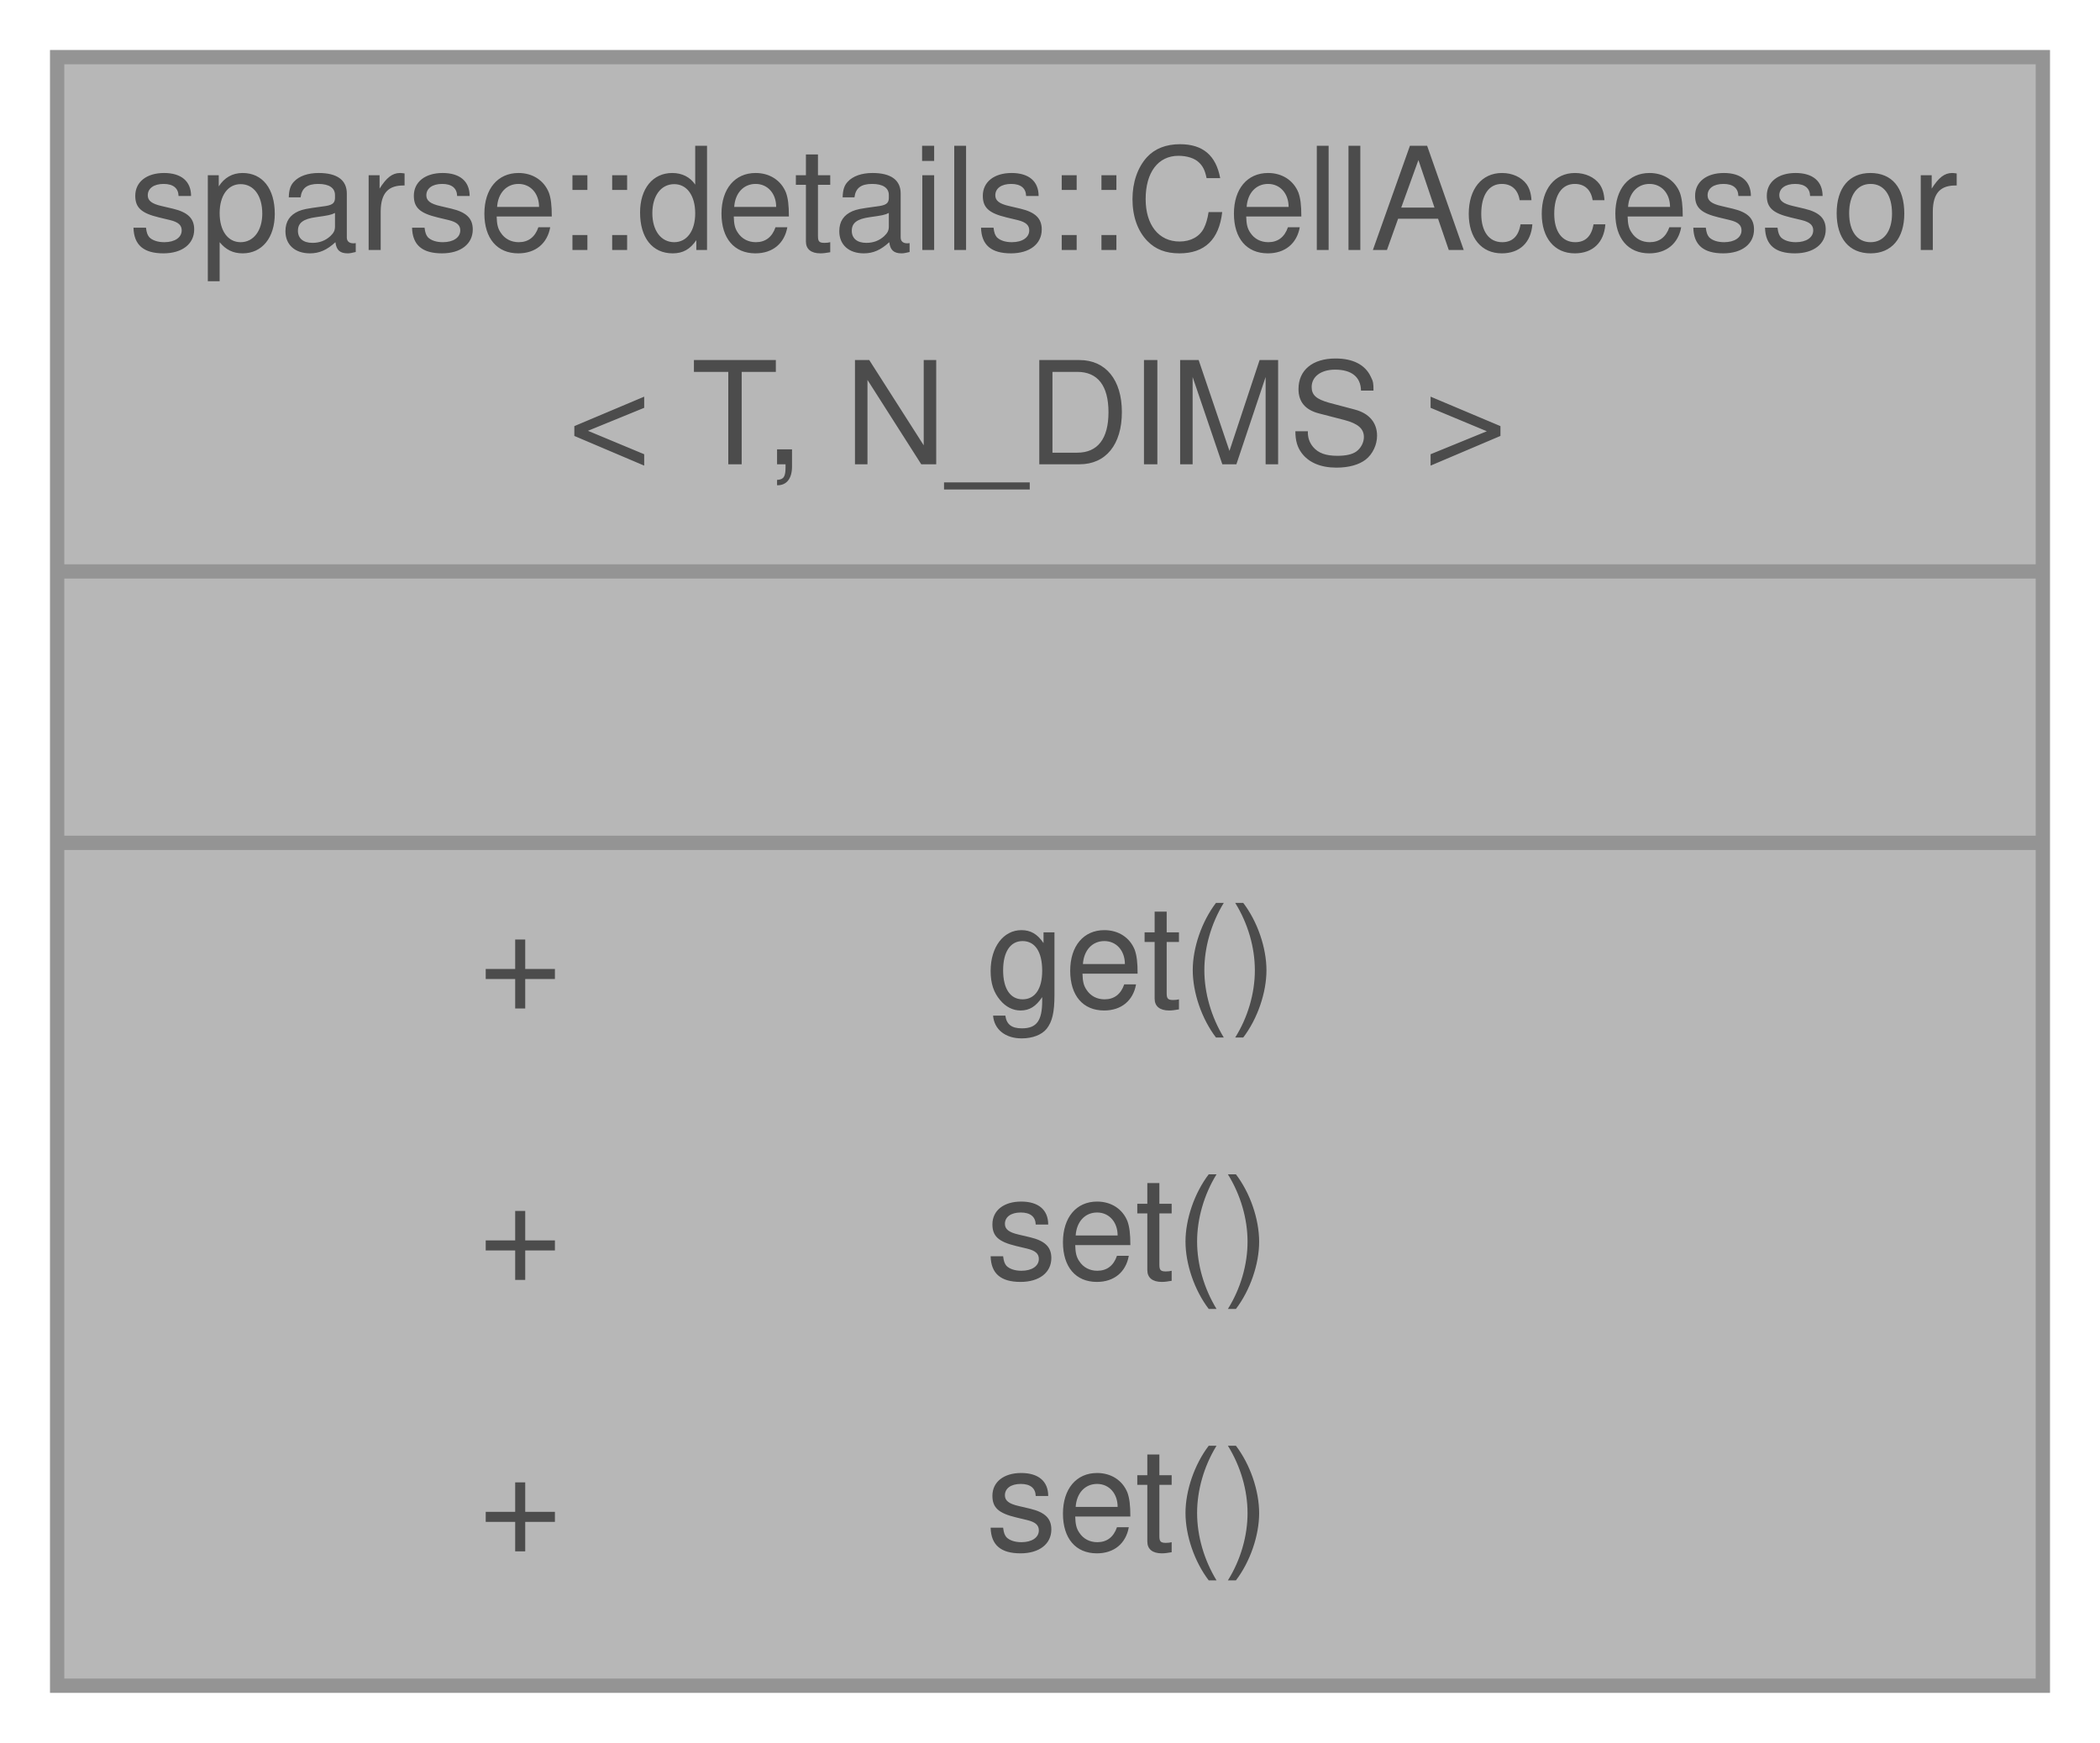
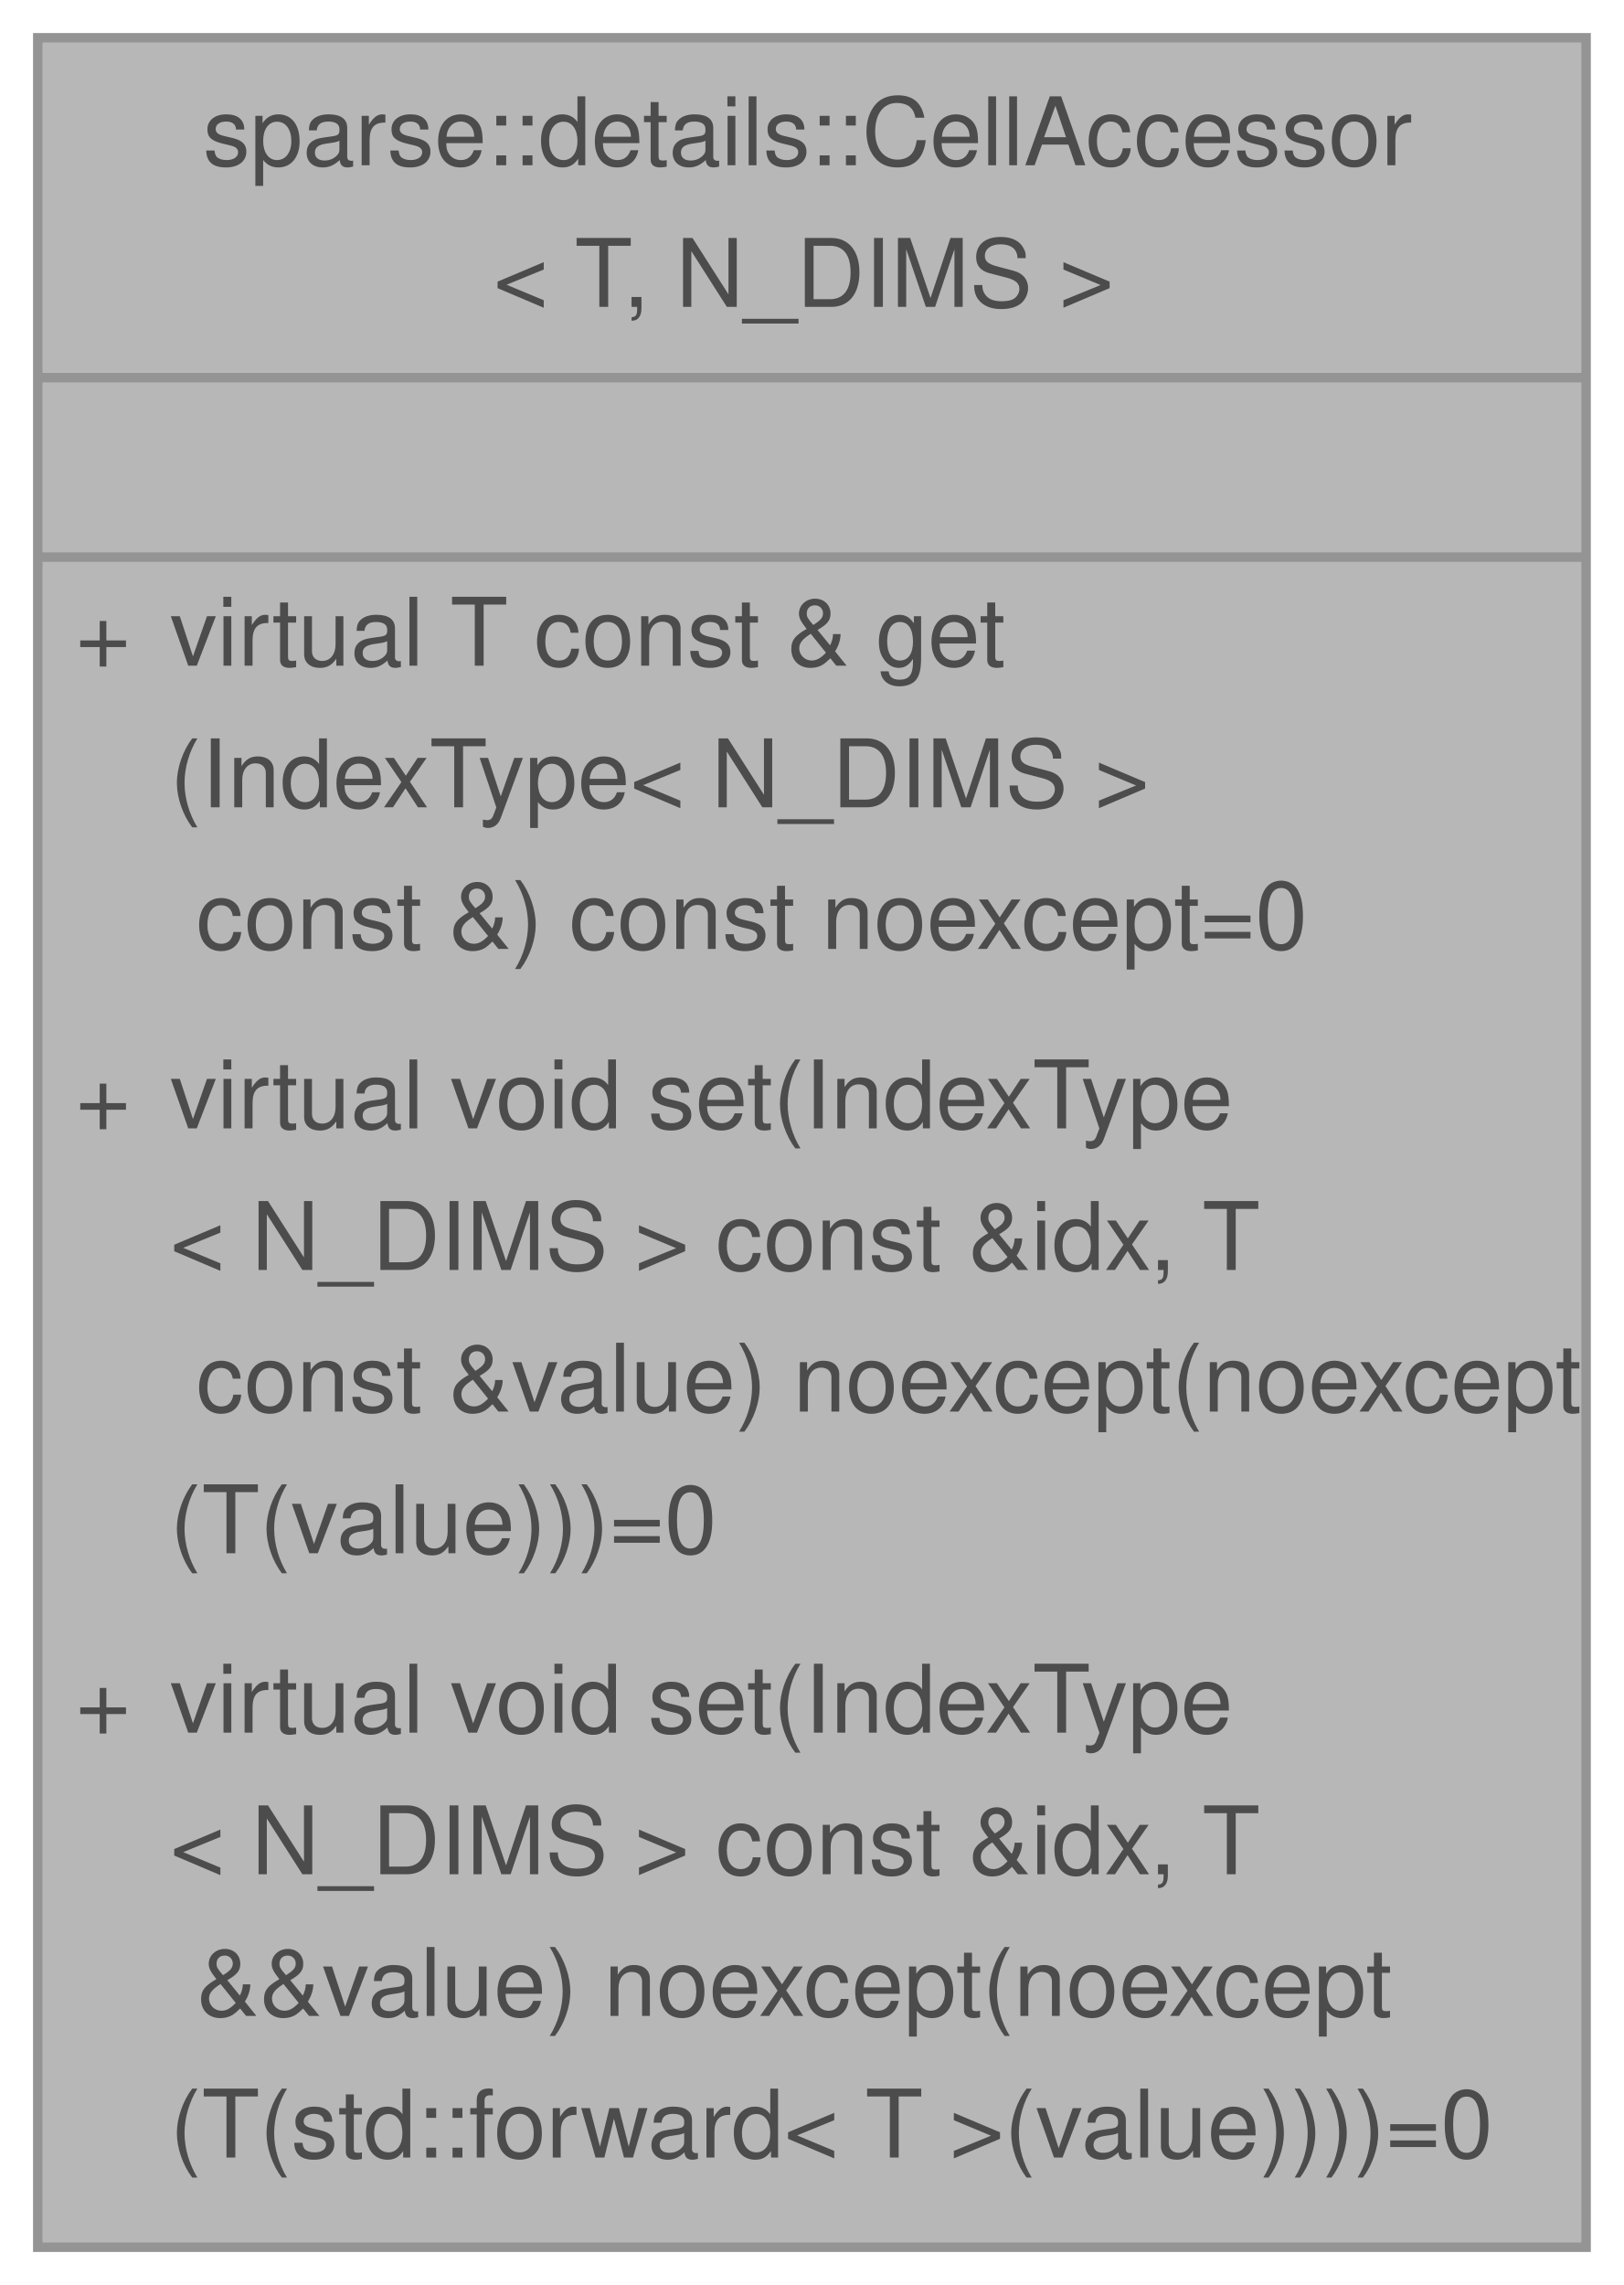
- <svg xmlns="http://www.w3.org/2000/svg" xmlns:xlink="http://www.w3.org/1999/xlink" width="147pt" height="122pt" viewBox="0.00 0.00 147.00 122.00">
+ <svg xmlns="http://www.w3.org/2000/svg" xmlns:xlink="http://www.w3.org/1999/xlink" width="172pt" height="242pt" viewBox="0.00 0.00 172.00 242.00">
  <svg id="main" version="1.1" xml:space="preserve">
    <style type="text/css">
.node, .edge {opacity: 0.7;}
.node.selected, .edge.selected {opacity: 1;}
.edge:hover path { stroke: red; }
.edge:hover polygon { stroke: red; fill: red; }
</style>
    <svg id="graph" class="graph">
-       <g id="graph0" class="graph" transform="scale(1 1) rotate(0) translate(4 118)">
+       <g id="graph0" class="graph" transform="scale(1 1) rotate(0) translate(4 238)">
        <g id="Node000001" class="node">
          <g id="a_Node000001">
            <a xlink:title=" ">
-               <polygon fill="#999999" stroke="none" points="139,-114 0,-114 0,0 139,0 139,-114" />
-               <text text-anchor="start" x="5" y="-100.5" font-family="Helvetica,sans-Serif" font-size="10.00">sparse::details::CellAccessor</text>
-               <text text-anchor="start" x="35.75" y="-85.5" font-family="Helvetica,sans-Serif" font-size="10.00">&lt; T, N_DIMS &gt;</text>
-               <text text-anchor="start" x="68" y="-66.5" font-family="Helvetica,sans-Serif" font-size="10.00"> </text>
-               <text text-anchor="start" x="29.5" y="-47.5" font-family="Helvetica,sans-Serif" font-size="10.00">+</text>
-               <text text-anchor="start" x="65" y="-47.5" font-family="Helvetica,sans-Serif" font-size="10.00">get()</text>
-               <text text-anchor="start" x="29.5" y="-28.5" font-family="Helvetica,sans-Serif" font-size="10.00">+</text>
-               <text text-anchor="start" x="65" y="-28.5" font-family="Helvetica,sans-Serif" font-size="10.00">set()</text>
-               <text text-anchor="start" x="29.5" y="-9.5" font-family="Helvetica,sans-Serif" font-size="10.00">+</text>
-               <text text-anchor="start" x="65" y="-9.5" font-family="Helvetica,sans-Serif" font-size="10.00">set()</text>
-               <polygon fill="#666666" stroke="#666666" points="0,-78 0,-78 139,-78 139,-78 0,-78" />
-               <polygon fill="#666666" stroke="#666666" points="0,-59 0,-59 139,-59 139,-59 0,-59" />
-               <polygon fill="none" stroke="#666666" points="0,0 0,-114 139,-114 139,0 0,0" />
+               <polygon fill="#999999" stroke="none" points="164,-234 0,-234 0,0 164,0 164,-234" />
+               <text text-anchor="start" x="17.5" y="-220.5" font-family="Helvetica,sans-Serif" font-size="10.00">sparse::details::CellAccessor</text>
+               <text text-anchor="start" x="48.25" y="-205.5" font-family="Helvetica,sans-Serif" font-size="10.00">&lt; T, N_DIMS &gt;</text>
+               <text text-anchor="start" x="80.5" y="-186.5" font-family="Helvetica,sans-Serif" font-size="10.00"> </text>
+               <text text-anchor="start" x="4" y="-167.5" font-family="Helvetica,sans-Serif" font-size="10.00">+</text>
+               <text text-anchor="start" x="14" y="-167.5" font-family="Helvetica,sans-Serif" font-size="10.00">virtual T const &amp; get</text>
+               <text text-anchor="start" x="14" y="-152.5" font-family="Helvetica,sans-Serif" font-size="10.00">(IndexType&lt; N_DIMS &gt;</text>
+               <text text-anchor="start" x="14" y="-137.5" font-family="Helvetica,sans-Serif" font-size="10.00"> const &amp;) const noexcept=0</text>
+               <text text-anchor="start" x="4" y="-118.5" font-family="Helvetica,sans-Serif" font-size="10.00">+</text>
+               <text text-anchor="start" x="14" y="-118.5" font-family="Helvetica,sans-Serif" font-size="10.00">virtual void set(IndexType</text>
+               <text text-anchor="start" x="14" y="-103.5" font-family="Helvetica,sans-Serif" font-size="10.00">&lt; N_DIMS &gt; const &amp;idx, T</text>
+               <text text-anchor="start" x="14" y="-88.5" font-family="Helvetica,sans-Serif" font-size="10.00"> const &amp;value) noexcept(noexcept</text>
+               <text text-anchor="start" x="14" y="-73.5" font-family="Helvetica,sans-Serif" font-size="10.00">(T(value)))=0</text>
+               <text text-anchor="start" x="4" y="-54.5" font-family="Helvetica,sans-Serif" font-size="10.00">+</text>
+               <text text-anchor="start" x="14" y="-54.5" font-family="Helvetica,sans-Serif" font-size="10.00">virtual void set(IndexType</text>
+               <text text-anchor="start" x="14" y="-39.5" font-family="Helvetica,sans-Serif" font-size="10.00">&lt; N_DIMS &gt; const &amp;idx, T</text>
+               <text text-anchor="start" x="14" y="-24.5" font-family="Helvetica,sans-Serif" font-size="10.00"> &amp;&amp;value) noexcept(noexcept</text>
+               <text text-anchor="start" x="14" y="-9.5" font-family="Helvetica,sans-Serif" font-size="10.00">(T(std::forward&lt; T &gt;(value))))=0</text>
+               <polygon fill="#666666" stroke="#666666" points="0,-198 0,-198 164,-198 164,-198 0,-198" />
+               <polygon fill="#666666" stroke="#666666" points="0,-179 0,-179 164,-179 164,-179 0,-179" />
+               <polygon fill="none" stroke="#666666" points="0,0 0,-234 164,-234 164,0 0,0" />
            </a>
          </g>
        </g>
      </g>
    </svg>
  </svg>
  <style type="text/css">

[data-mouse-over-selected='false'] { opacity: 0.7; }
[data-mouse-over-selected='true']  { opacity: 1.0; }

</style>
</svg>
